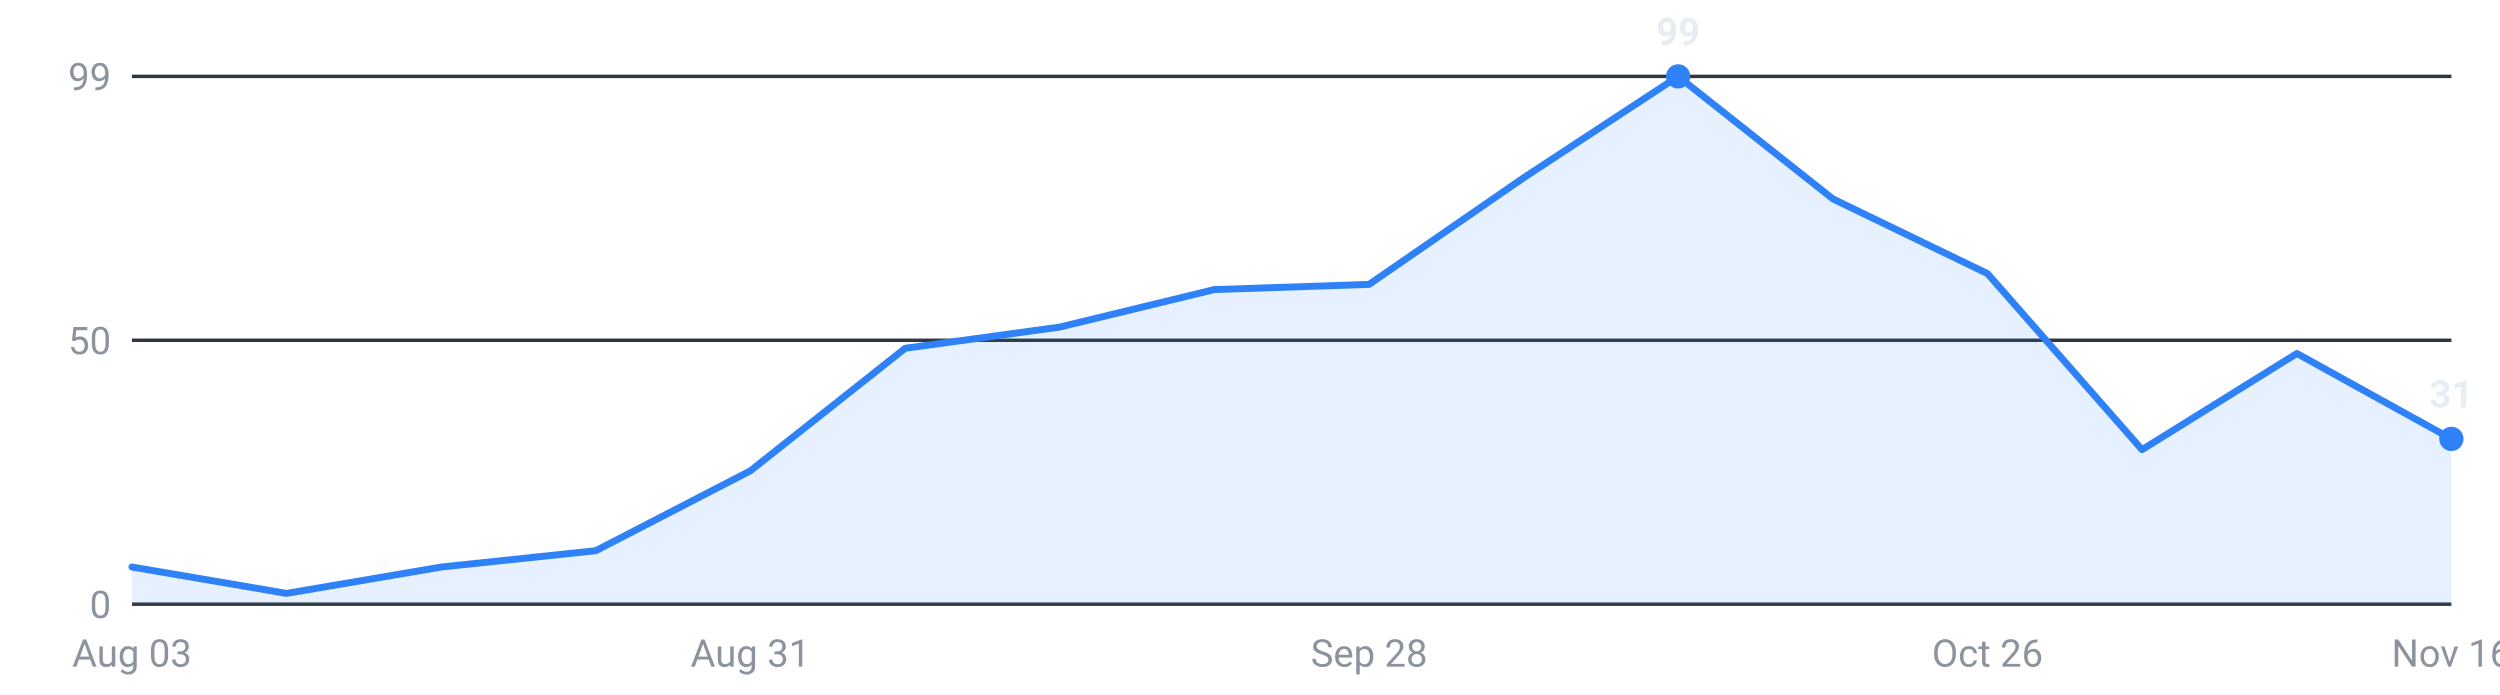
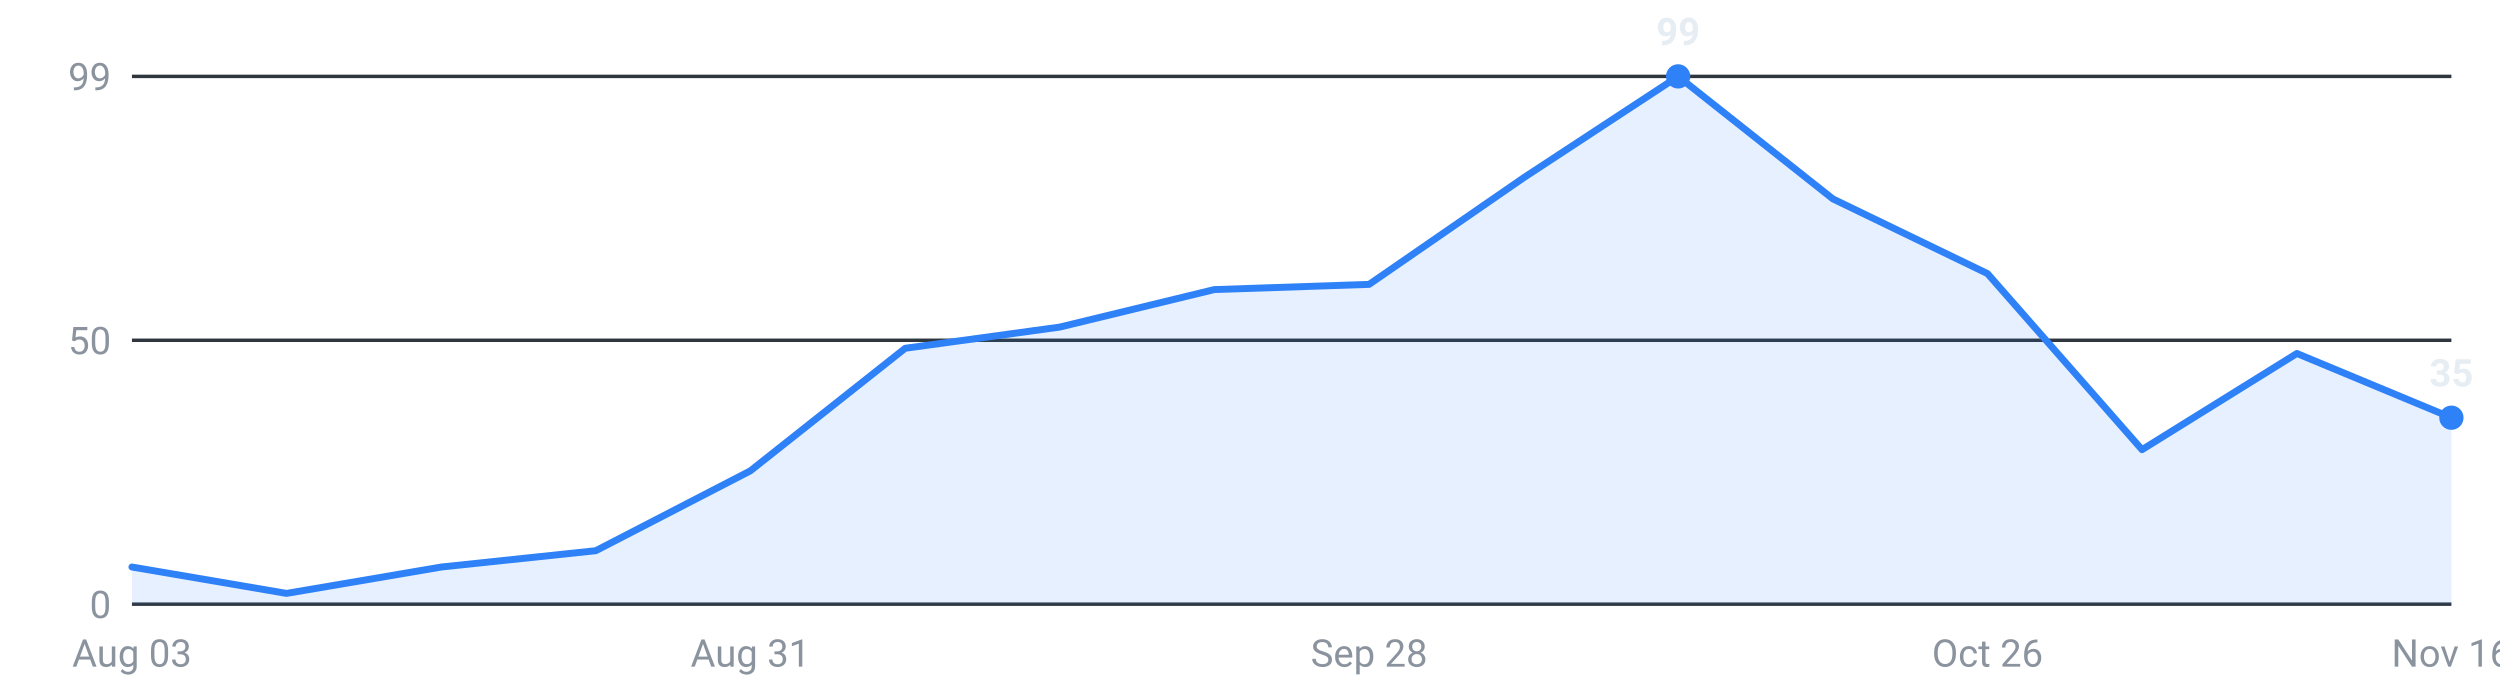
<svg xmlns="http://www.w3.org/2000/svg" viewBox="0 0 720 200" width="720" height="200" role="img" aria-label="Internships posted per week, last 16 weeks">
  <g font-family="-apple-system,Segoe UI,Roboto,sans-serif" font-size="11">
    <line x1="38" y1="174.0" x2="706" y2="174.0" stroke="#30363d" stroke-width="1" />
    <text x="32" y="178.0" text-anchor="end" fill="#8b949e">0</text>
    <line x1="38" y1="98.0" x2="706" y2="98.0" stroke="#30363d" stroke-width="1" />
    <text x="32" y="102.0" text-anchor="end" fill="#8b949e">50</text>
    <line x1="38" y1="22.0" x2="706" y2="22.0" stroke="#30363d" stroke-width="1" />
    <text x="32" y="26.0" text-anchor="end" fill="#8b949e">99</text>
-     <path d="M38.0,174 L38.0,163.3 L82.5,170.9 L127.1,163.3 L171.6,158.6 L216.1,135.6 L260.7,100.3 L305.2,94.2 L349.7,83.4 L394.3,81.9 L438.8,51.2 L483.3,22.0 L527.9,57.3 L572.4,78.8 L616.9,129.5 L661.5,101.8 L706.0,126.4 L706.0,174 Z" fill="#2f81f7" fill-opacity="0.12" />
-     <polyline points="38.0,163.3 82.5,170.9 127.1,163.3 171.6,158.6 216.1,135.6 260.7,100.3 305.2,94.2 349.7,83.4 394.3,81.9 438.8,51.2 483.3,22.0 527.9,57.3 572.4,78.8 616.9,129.5 661.5,101.8 706.0,126.4" fill="none" stroke="#2f81f7" stroke-width="2" stroke-linejoin="round" stroke-linecap="round" />
+     <path d="M38.0,174 L38.0,163.3 L82.5,170.9 L127.1,163.3 L171.6,158.6 L216.1,135.6 L260.7,100.3 L305.2,94.2 L349.7,83.4 L394.3,81.9 L438.8,51.2 L483.3,22.0 L527.9,57.3 L572.4,78.8 L616.9,129.5 L661.5,101.8 L706.0,120.3 L706.0,174 Z" fill="#2f81f7" fill-opacity="0.12" />
+     <polyline points="38.0,163.3 82.5,170.9 127.1,163.3 171.6,158.6 216.1,135.6 260.7,100.3 305.2,94.2 349.7,83.4 394.3,81.9 438.8,51.2 483.3,22.0 527.9,57.3 572.4,78.8 616.9,129.5 661.5,101.8 706.0,120.3" fill="none" stroke="#2f81f7" stroke-width="2" stroke-linejoin="round" stroke-linecap="round" />
    <circle cx="483.3" cy="22.0" r="3.5" fill="#2f81f7" />
    <text x="483.3" y="13.0" text-anchor="middle" fill="#e6edf3" font-weight="600">99</text>
-     <circle cx="706.0" cy="126.4" r="3.5" fill="#2f81f7" />
-     <text x="706.0" y="117.4" text-anchor="middle" fill="#e6edf3" font-weight="600">31</text>
+     <circle cx="706.0" cy="120.3" r="3.5" fill="#2f81f7" />
+     <text x="706.0" y="111.3" text-anchor="middle" fill="#e6edf3" font-weight="600">35</text>
    <text x="38.0" y="192" text-anchor="middle" fill="#8b949e">Aug 03</text>
    <text x="216.1" y="192" text-anchor="middle" fill="#8b949e">Aug 31</text>
    <text x="394.3" y="192" text-anchor="middle" fill="#8b949e">Sep 28</text>
    <text x="572.4" y="192" text-anchor="middle" fill="#8b949e">Oct 26</text>
    <text x="706.0" y="192" text-anchor="middle" fill="#8b949e">Nov 16</text>
  </g>
</svg>
